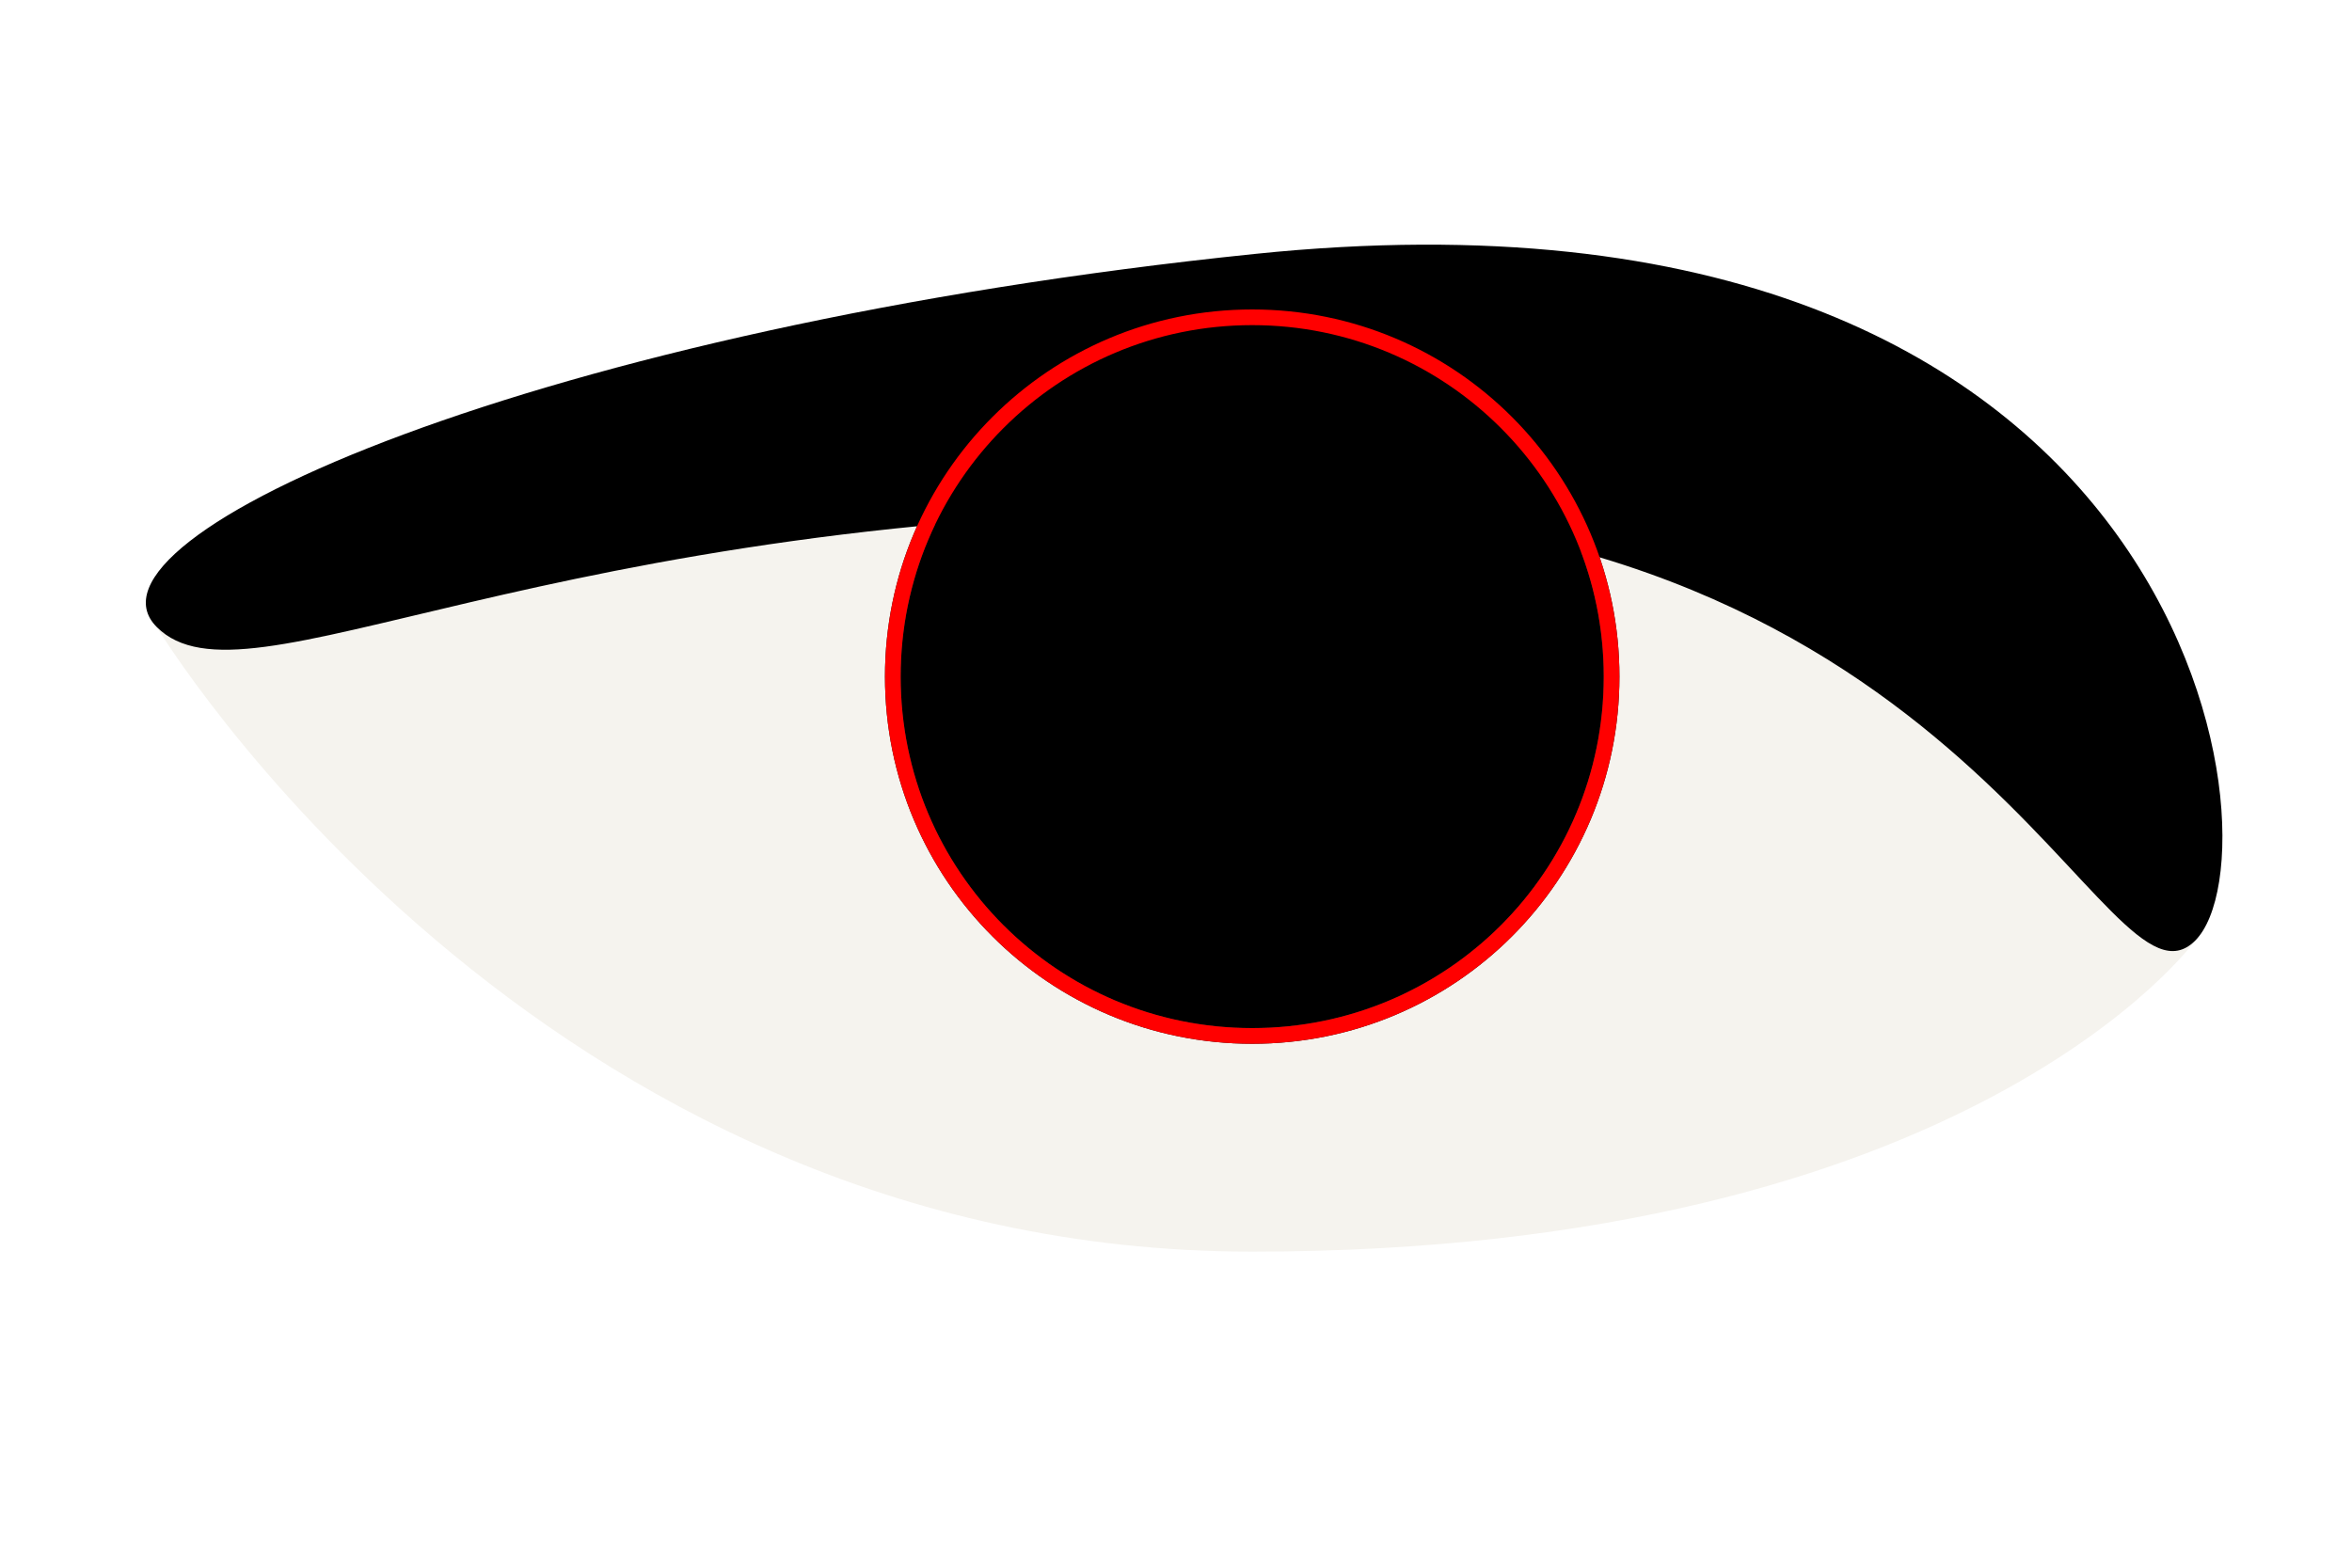
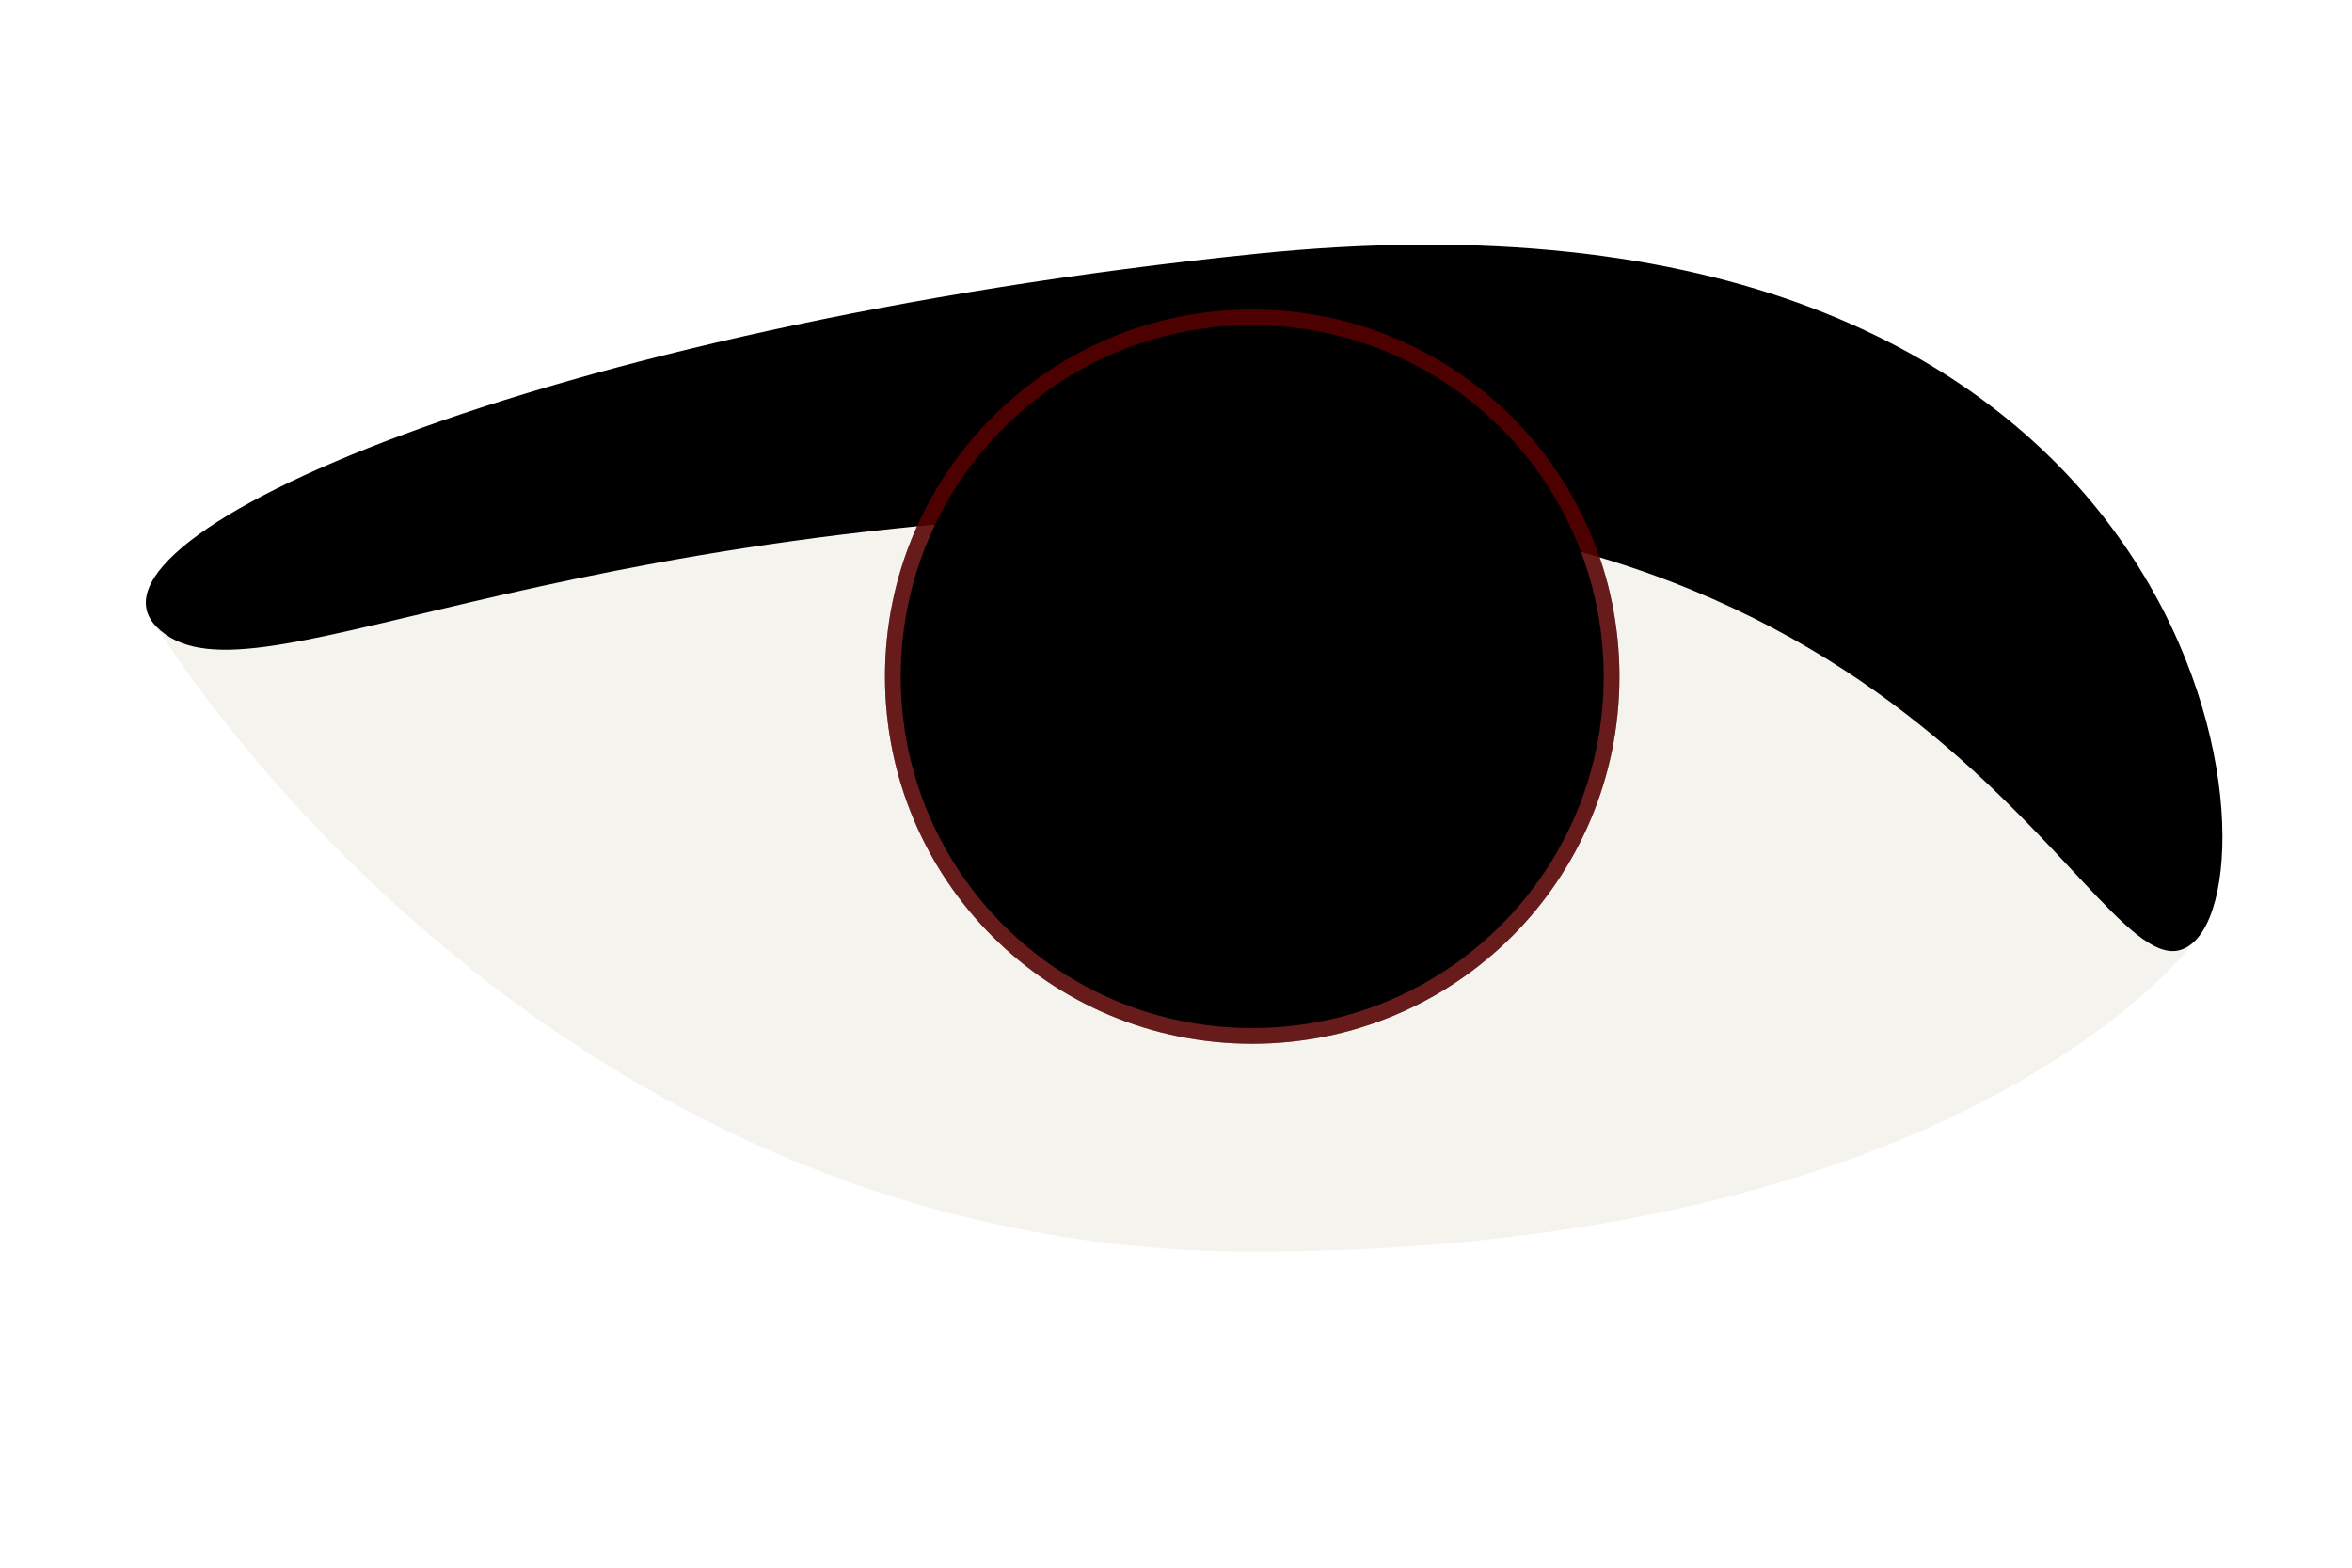
<svg xmlns="http://www.w3.org/2000/svg" viewBox="0 0 75 50" width="75" height="50">
  <defs>
    <pattern id="a" x="0" y="0" width="0" height="0" patternUnits="userSpaceOnUse">
      <polygon points="0,0 2,5 0,10 5,8 10,10 8,5 10,0 5,2" />
    </pattern>
    <pattern id="star" x="10" y="10" width="1" height="1" patternUnits="userSpaceOnUse">
      <polygon points="0,0 2,5 0,10 5,8 10,10 8,5 10,0 5,2" />
    </pattern>
  </defs>
  <style>
		tspan { white-space:pre }
		.white { fill: #f5f3ee }
		.black{fill:#000000;}
		.eyeColor { fill:$[eyeColor];stroke:#272727;stroke-width:0.5}
	</style>
  <g id="eye">
    <path id="white" class="white" d="M5 20C5 20 17.08 11.77 40 11.77C62.92 11.77 70 30 70 30C70 30 62.85 39.92 39.93 39.92C17.01 39.92 5 20 5 20Z" />
    <path id="black" class="eyeColor" d="M39.93 33.04C33.59 33.04 28.47 27.92 28.47 21.58C28.47 15.25 33.59 10.12 39.93 10.12C46.27 10.12 51.39 15.25 51.39 21.58C51.39 27.92 46.27 33.04 39.93 33.04Z" />
    <path class="black" d="M39.965 27.52C36.795 27.52 34.235 24.96 34.235 21.79 34.235 18.625 36.795 16.06 39.965 16.06 43.135 16.06 45.695 18.625 45.695 21.79 45.695 24.96 43.135 27.52 39.965 27.52Z" />
    <path fill="url(#star)" opacity="0.3" stroke="#272727" stroke-width="0.5" d="M39.93 33.04C33.59 33.04 28.47 27.92 28.47 21.58C28.47 15.25 33.59 10.12 39.93 10.12C46.27 10.12 51.39 15.25 51.39 21.58C51.39 27.92 46.27 33.04 39.93 33.04Z" />
    <path id="black" class="black" d="M5 20C2.13 17.13 17.2 10.45 40 8.1C70 5 72.87 27.13 70 30C67.13 32.87 62.92 16.27 40 16.27C17.08 16.27 7.87 22.87 5 20Z" />
-     <path fill="url(#a)" visible="hidden" stroke="red" stroke-width="0.5" d="M39.93 33.04C33.59 33.04 28.47 27.92 28.47 21.58C28.47 15.25 33.59 10.12 39.93 10.12C46.27 10.12 51.39 15.25 51.39 21.58C51.39 27.92 46.27 33.04 39.93 33.04Z" />
+     <path fill="url(#a)" opacity="0.3" stroke="red" stroke-width="0.5" d="M39.93 33.04C33.59 33.04 28.47 27.92 28.47 21.58C28.47 15.25 33.59 10.12 39.93 10.12C46.27 10.12 51.39 15.25 51.39 21.58C51.39 27.92 46.27 33.04 39.93 33.04Z" />
  </g>
</svg>
